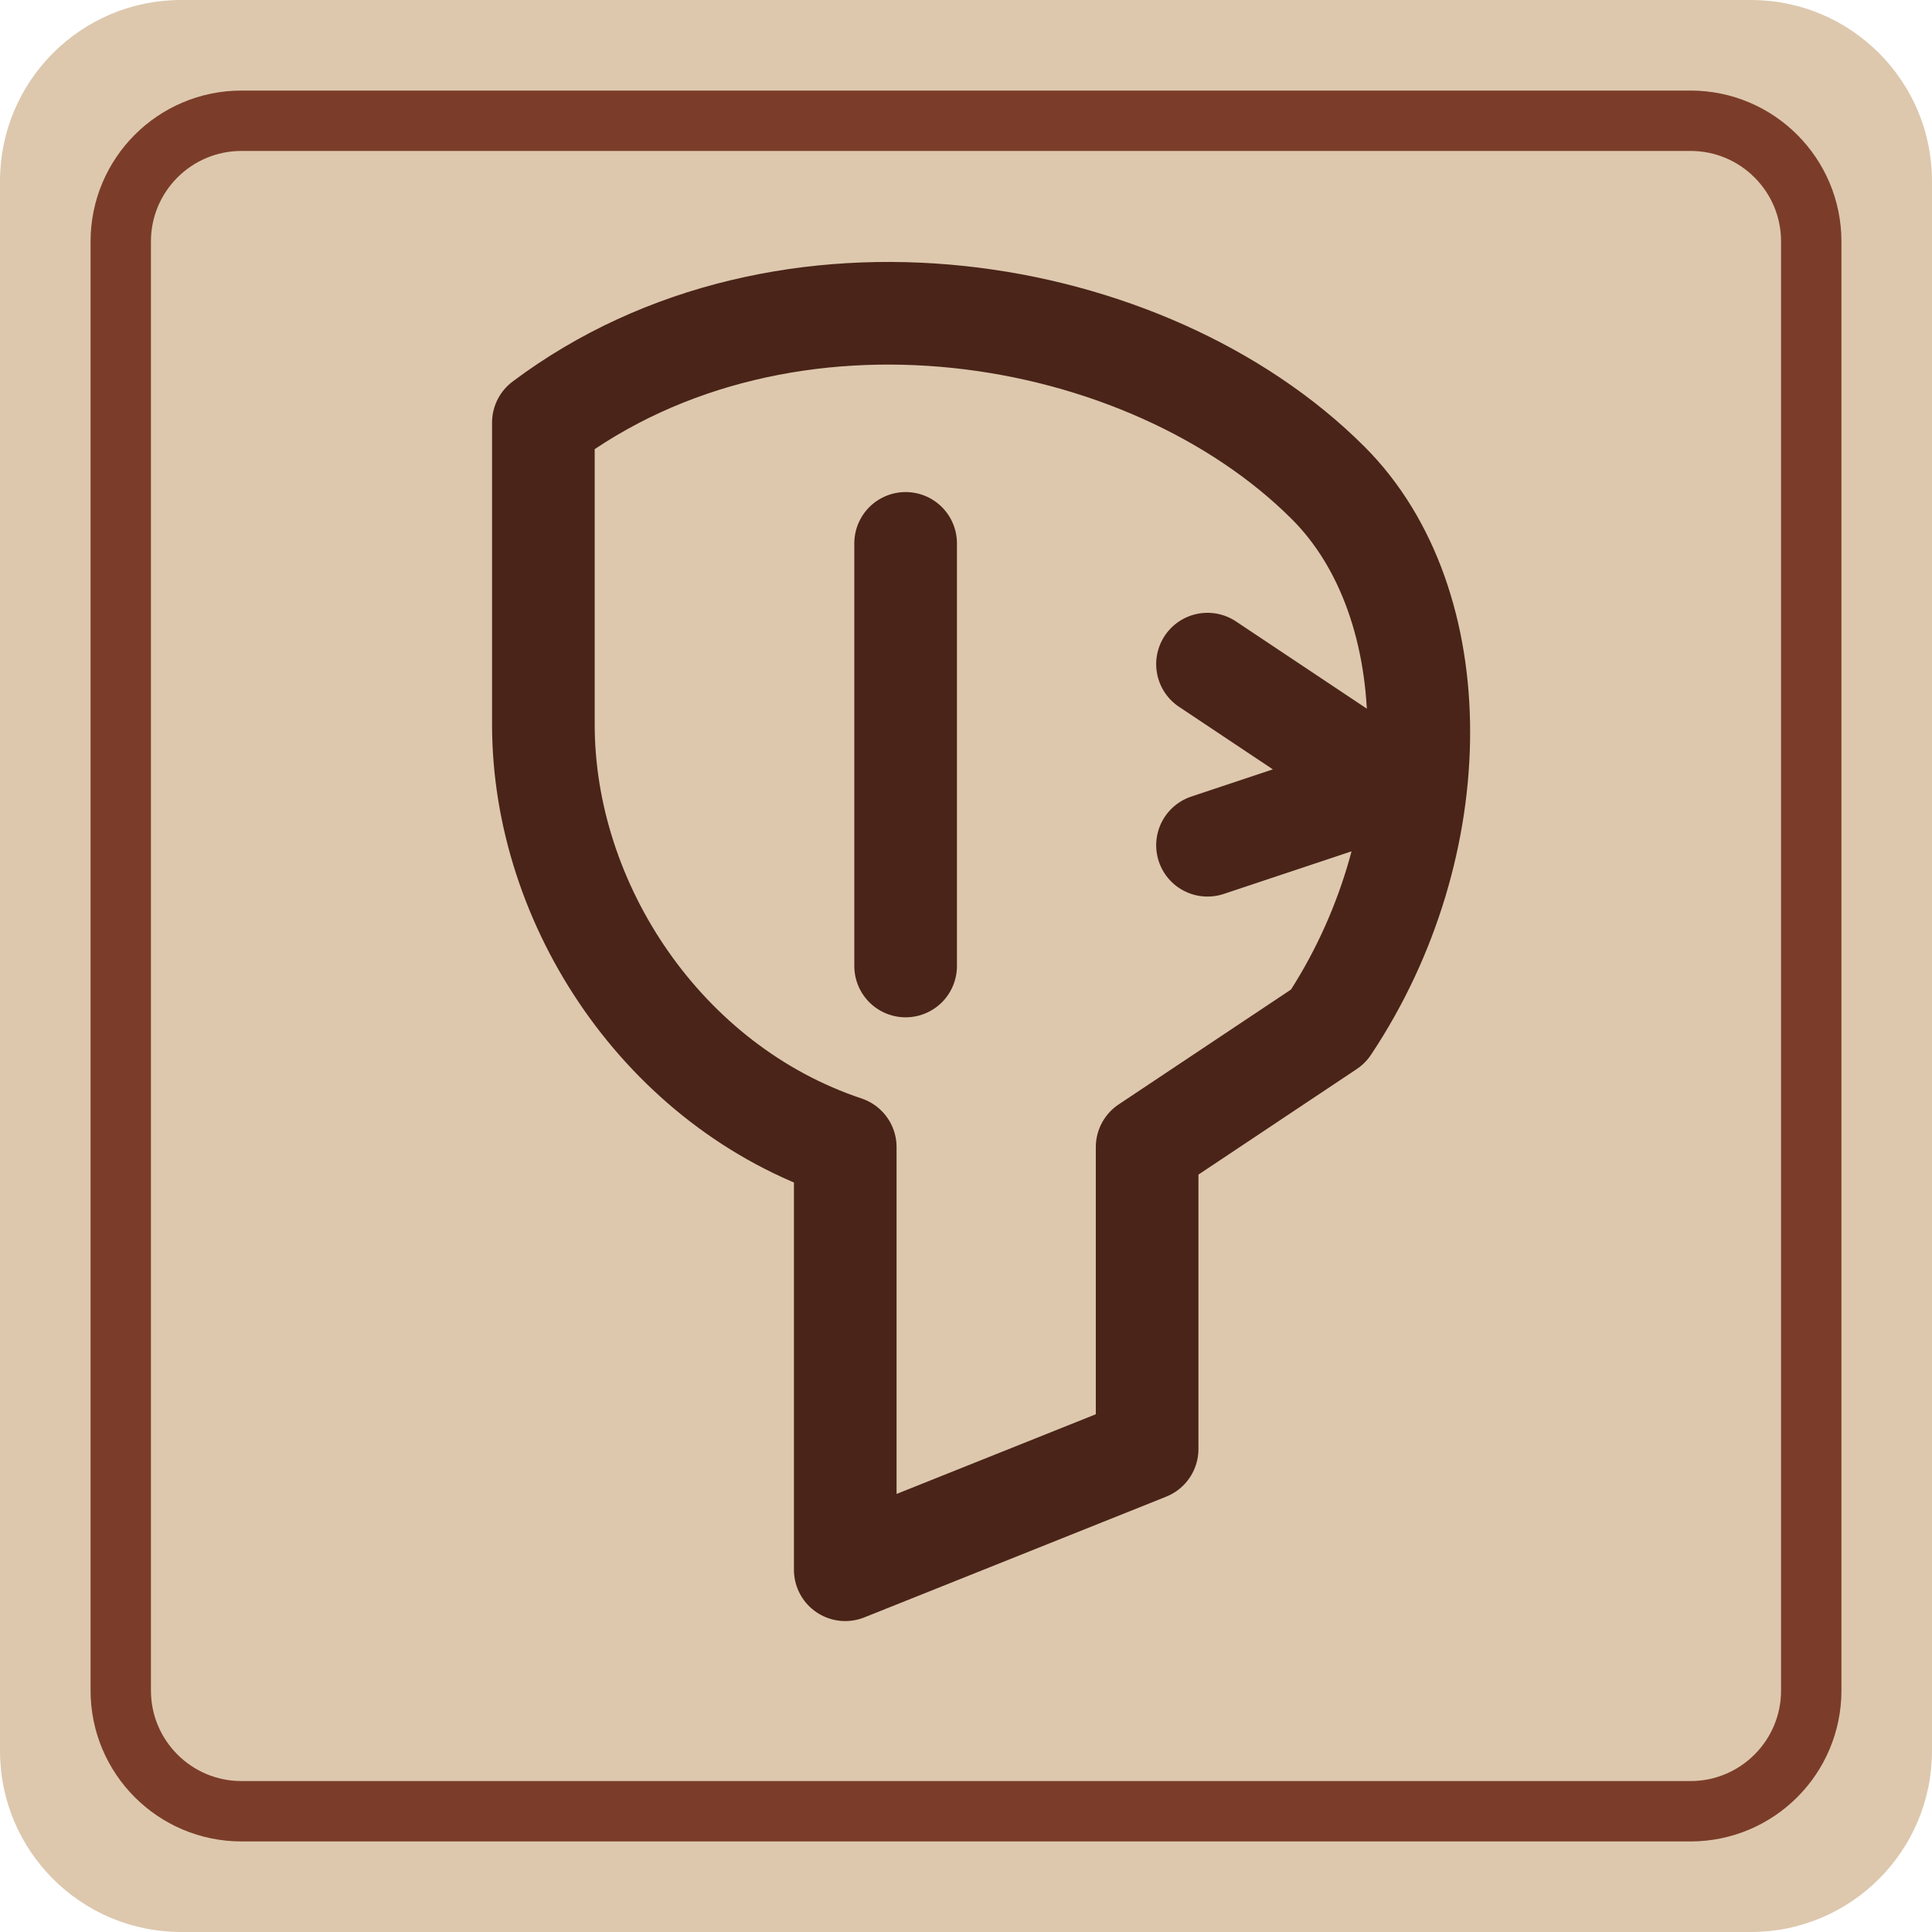
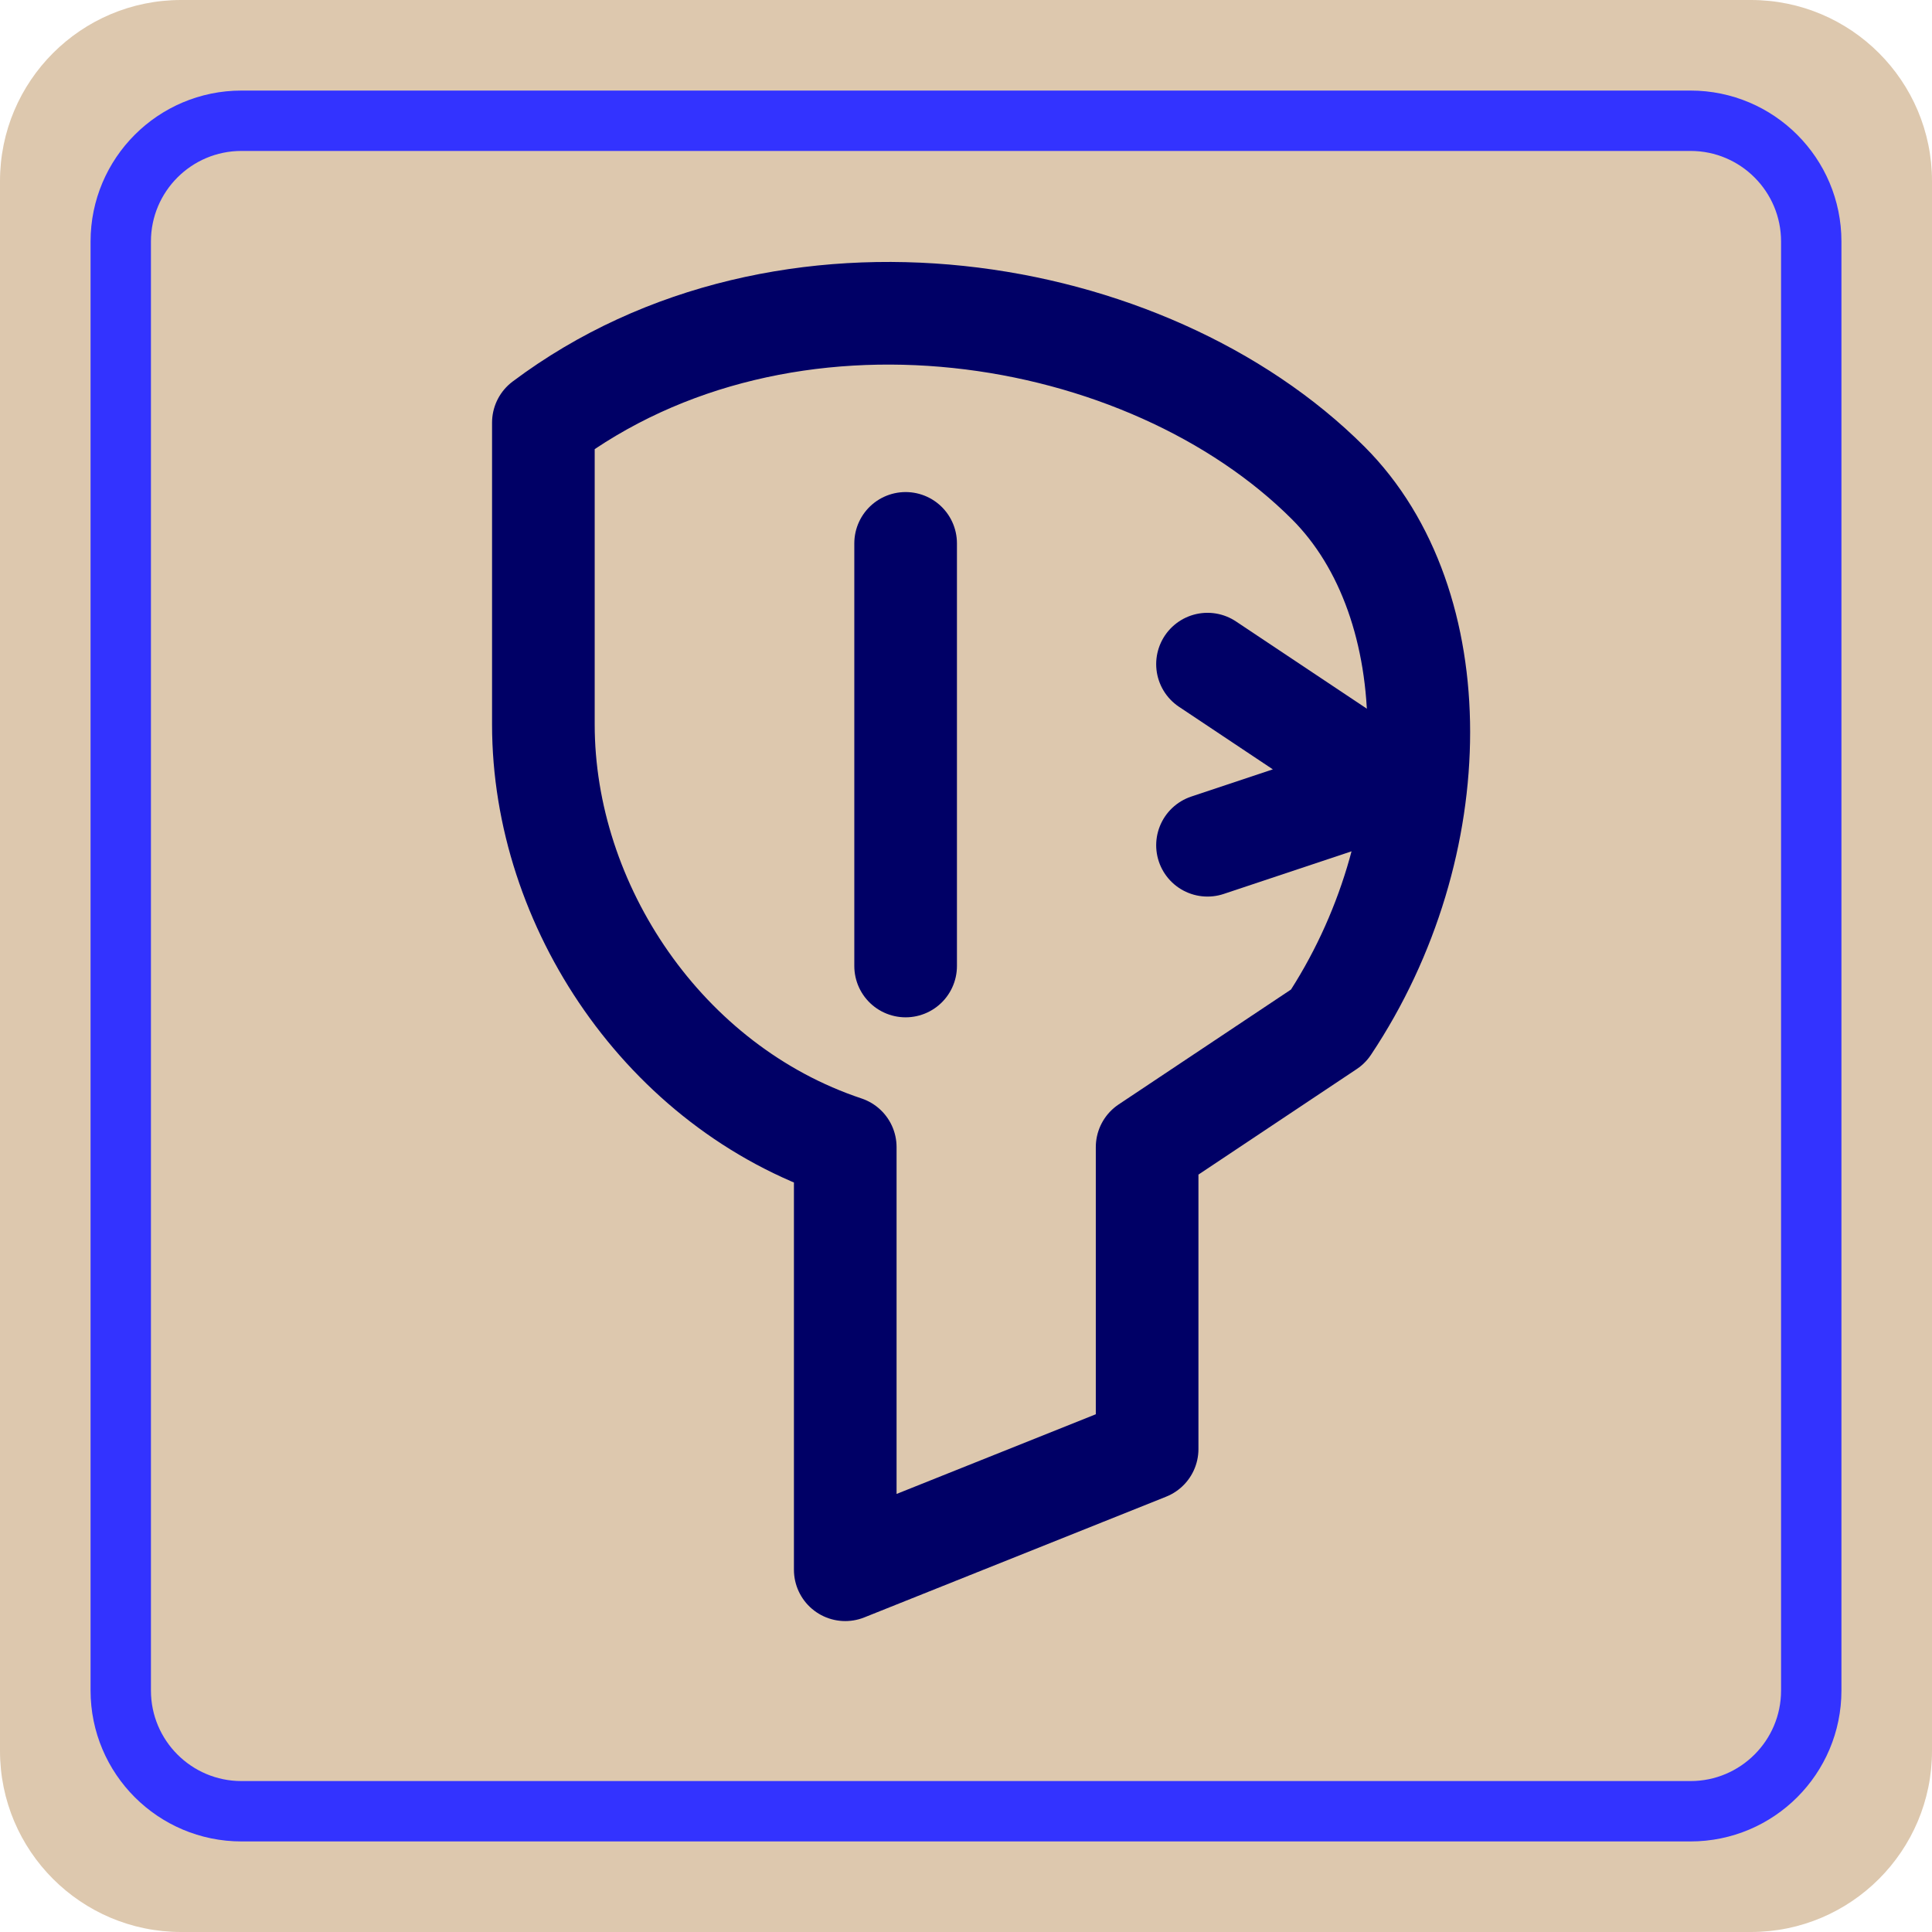
<svg xmlns="http://www.w3.org/2000/svg" viewBox="0 0 32 32">
  <rect width="32" height="32" rx="3" fill="#ddc8ae" />
-   <rect x="2" y="2" width="28" height="28" rx="2" fill="none" stroke="#7b3d29" />
-   <g fill="none" stroke="#4a2418" stroke-width="1.7" stroke-linecap="round" stroke-linejoin="round">
+   <rect x="2" y="2" width="28" height="28" rx="2" fill="none" stroke="#3333ff" />
+   <g fill="none" stroke="#000066" stroke-width="1.7" stroke-linecap="round" stroke-linejoin="round">
    <path d="M9 7c4-3 10-2 13 1 2 2 2 6 0 9l-3 2v5l-5 2v-7c-3-1-5-4-5-7z" />
    <path d="M20 11l3 2-3 1M15 9v7" />
  </g>
</svg>
